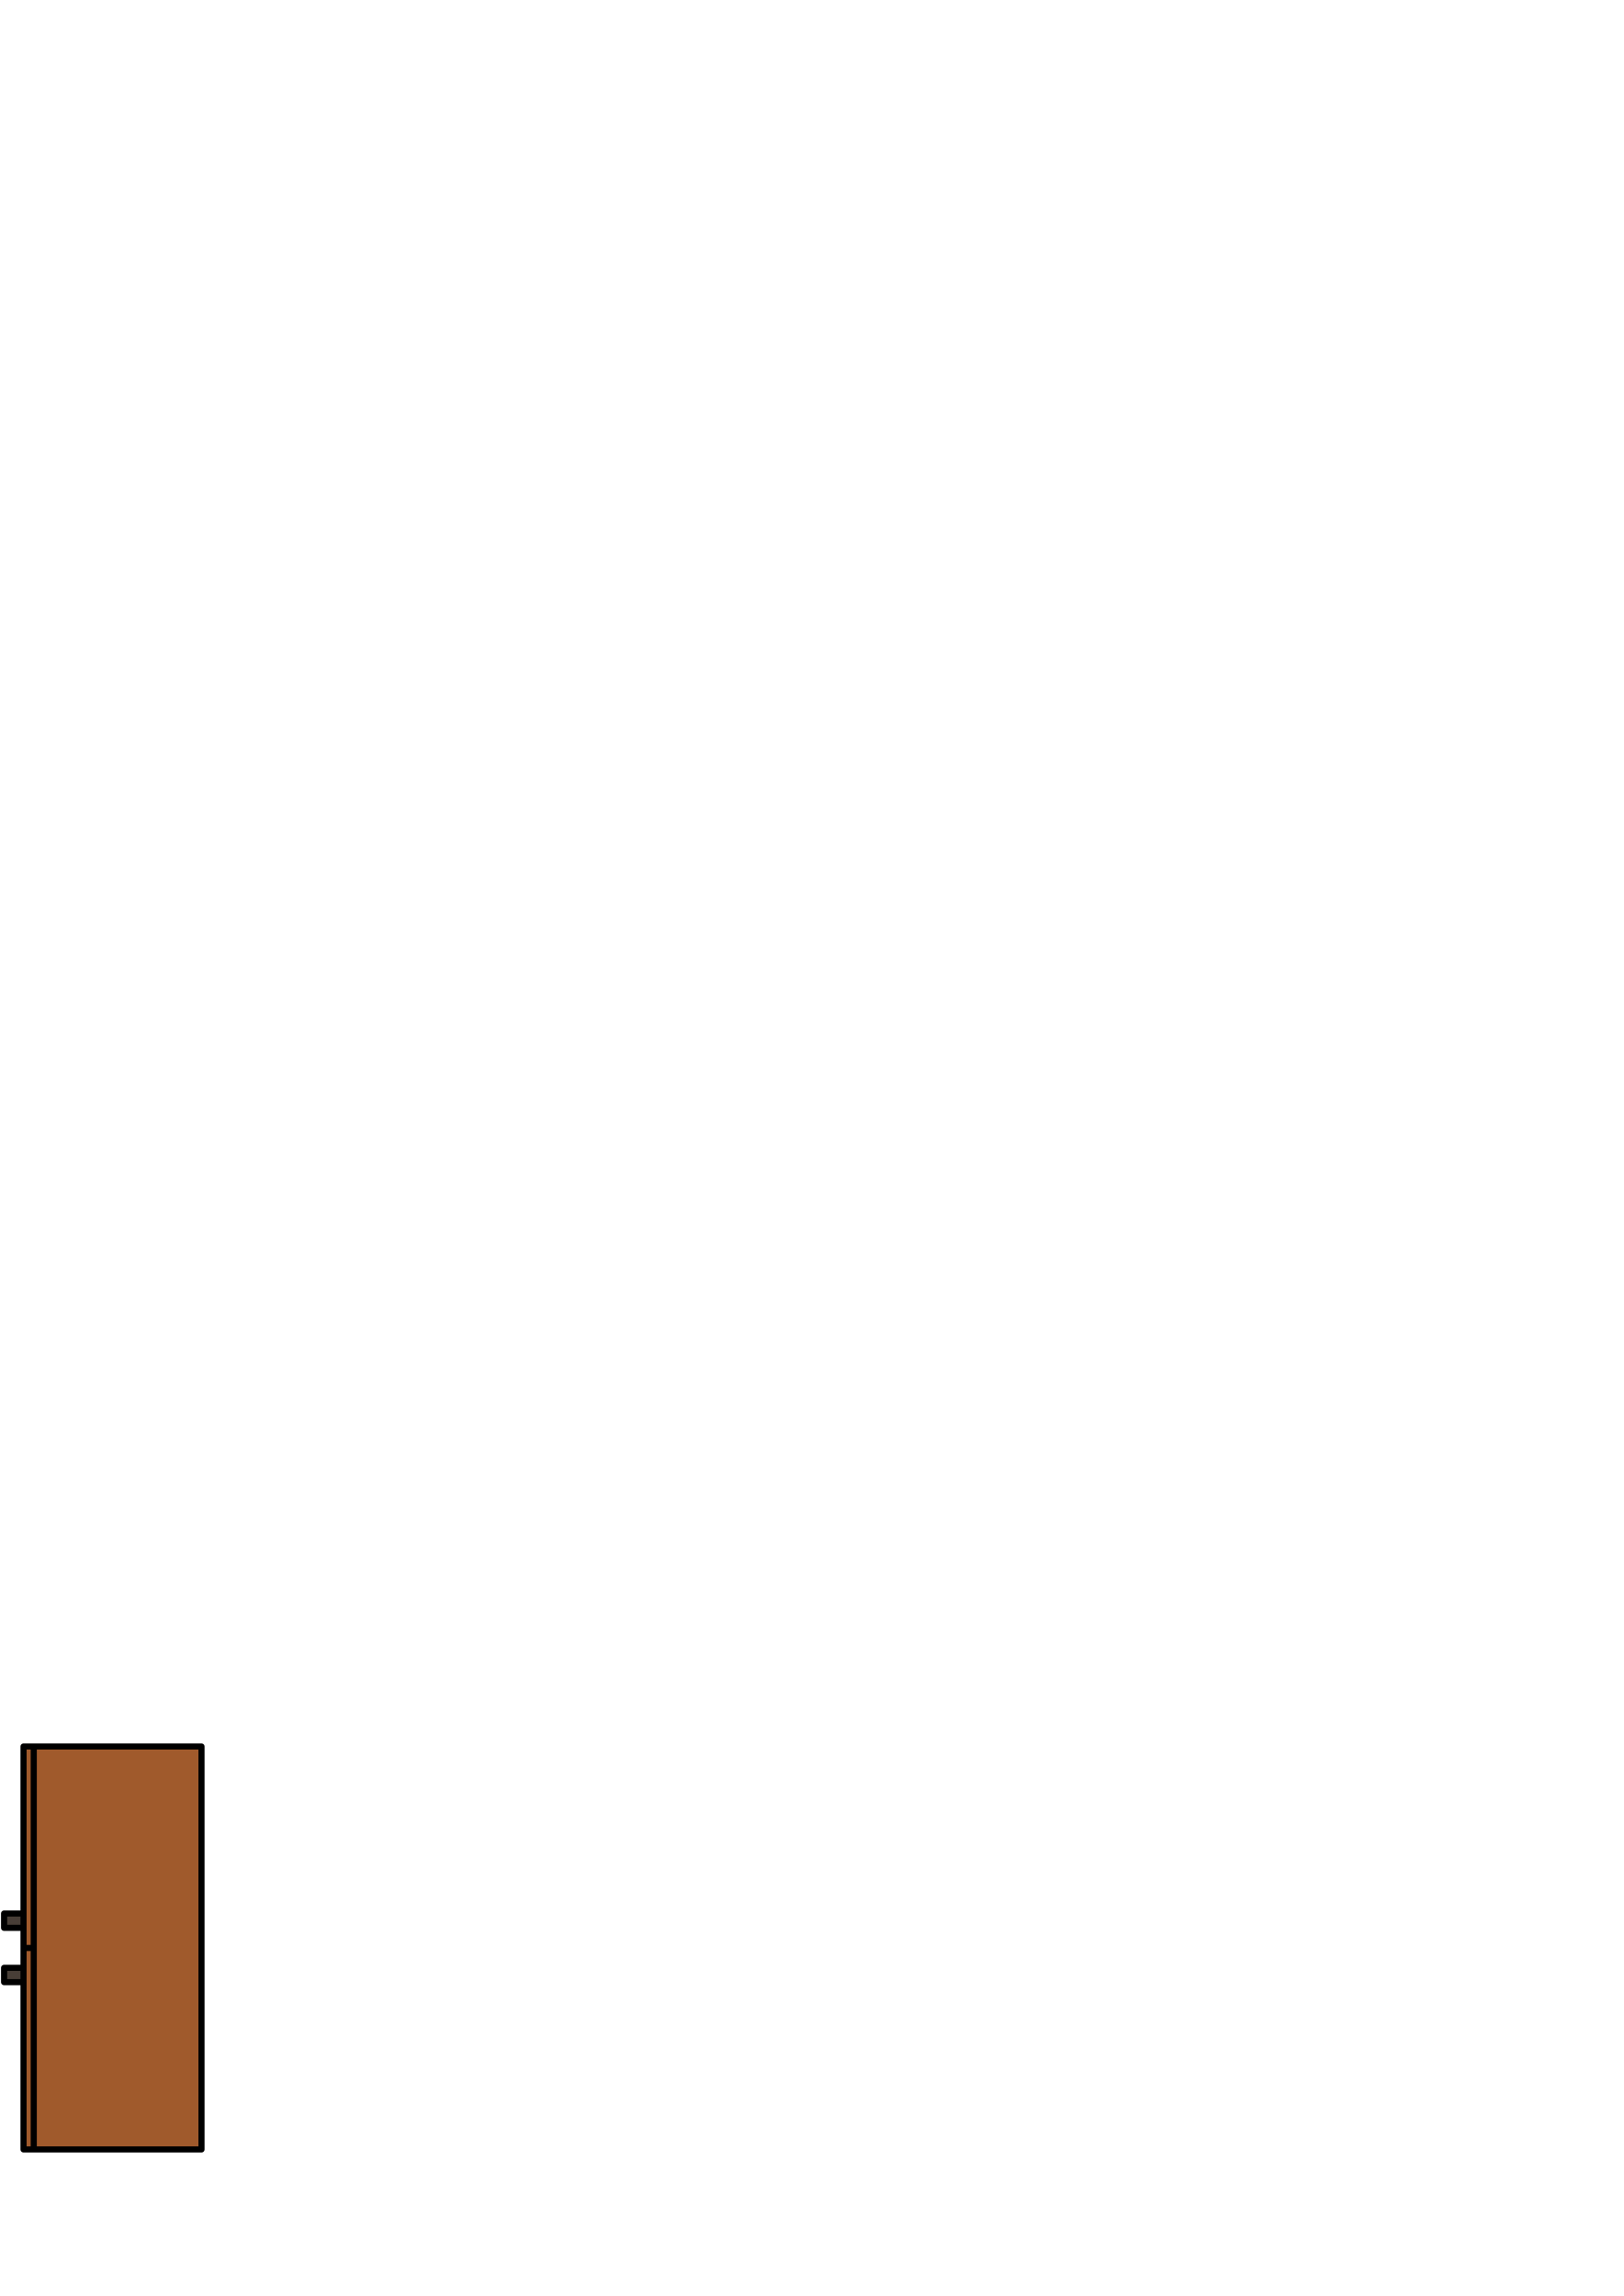
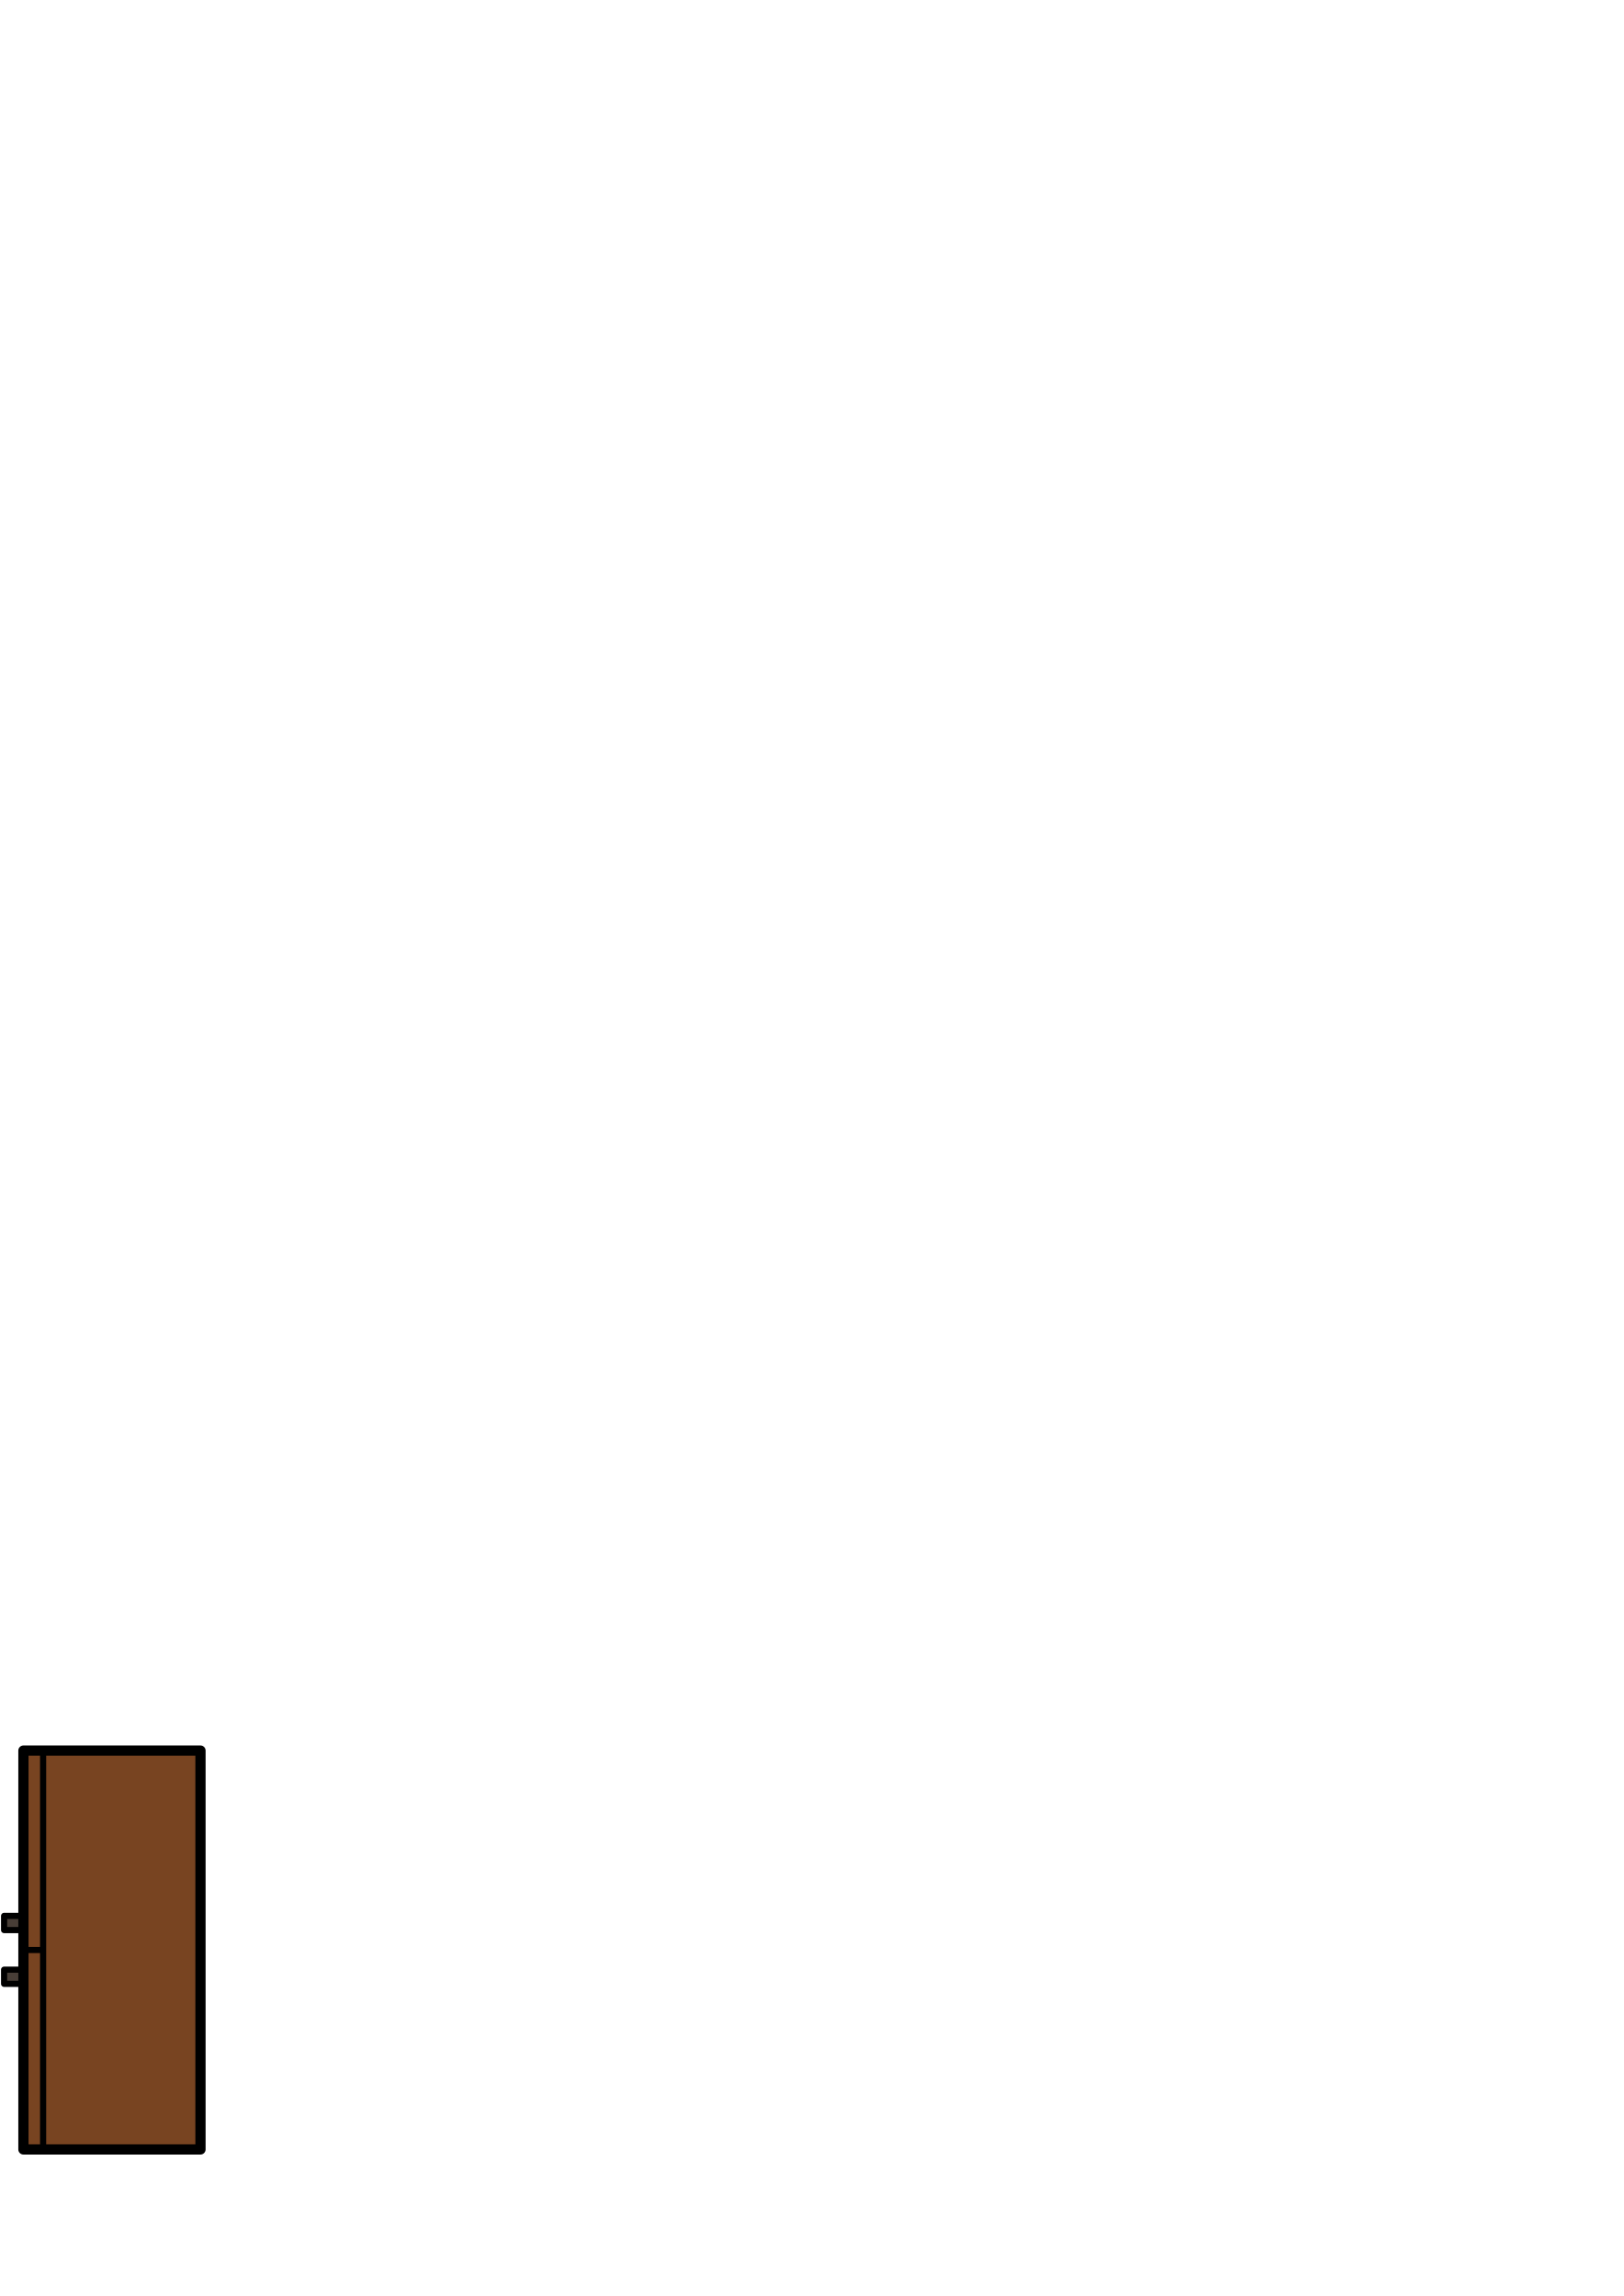
<svg xmlns="http://www.w3.org/2000/svg" width="210mm" height="297mm" id="svg2" version="1.1">
  <defs id="defs4" />
  <g id="layer1">
-     <path style="fill:#483e37;stroke:#000000;stroke-width:3;stroke-linecap:butt;stroke-linejoin:round;stroke-miterlimit:4;stroke-opacity:1;stroke-dasharray:none" d="m 11,962.076 -9,0 0,7 9,0" id="path3761" />
-     <path style="fill:#483e37;stroke:#000000;stroke-width:3;stroke-linecap:butt;stroke-linejoin:round;stroke-miterlimit:4;stroke-opacity:1;stroke-dasharray:none" d="m 11,935.519 -9,0 0,7 9,0" id="path3761-1" />
-     <rect style="fill:#a05a2c;fill-opacity:1;stroke:#000000;stroke-width:3;stroke-linecap:round;stroke-linejoin:round;stroke-miterlimit:4;stroke-opacity:1;stroke-dasharray:none" id="rect2985" width="87" height="197" x="11.5" y="853.862" />
-     <path style="fill:none;stroke:#000000;stroke-width:3;stroke-linecap:butt;stroke-linejoin:miter;stroke-miterlimit:4;stroke-opacity:1;stroke-dasharray:none" d="m 16.5,853.862 0,197.001" id="path2989" />
-     <path style="fill:none;stroke:#000000;stroke-width:3;stroke-linecap:butt;stroke-linejoin:miter;stroke-miterlimit:4;stroke-opacity:1;stroke-dasharray:none" d="m 12.241,952.362 4.053,0" id="path3759" />
+     <path style="fill:#483e37;stroke:#000000;stroke-width:3;stroke-linecap:butt;stroke-linejoin:round;stroke-miterlimit:4;stroke-dasharray:none;stroke-opacity:1" d="m 10.953,962.978 -8.953,0 0,6.929 8.953,0" id="path3761" />
+     <path style="fill:#483e37;stroke:#000000;stroke-width:3;stroke-linecap:butt;stroke-linejoin:round;stroke-miterlimit:4;stroke-dasharray:none;stroke-opacity:1" d="m 10.953,936.69 -8.953,0 0,6.929 8.953,0" id="path3761-1" />
+     <rect style="fill:#784421;fill-opacity:1;stroke:#000000;stroke-width:5;stroke-linecap:round;stroke-linejoin:round;stroke-miterlimit:4;stroke-dasharray:none;stroke-opacity:1" id="rect2985" width="86.549" height="195" x="11.451" y="855.862" />
+     <path style="fill:none;stroke:#000000;stroke-width:3;stroke-linecap:butt;stroke-linejoin:miter;stroke-miterlimit:4;stroke-dasharray:none;stroke-opacity:1" d="m 21.073,855.487 0,195.001" id="path2989" />
+     <path style="fill:none;stroke:#000000;stroke-width:3;stroke-linecap:butt;stroke-linejoin:miter;stroke-miterlimit:4;stroke-dasharray:none;stroke-opacity:1" d="m 12.188,953.362 8.429,0" id="path3759" />
  </g>
</svg>
